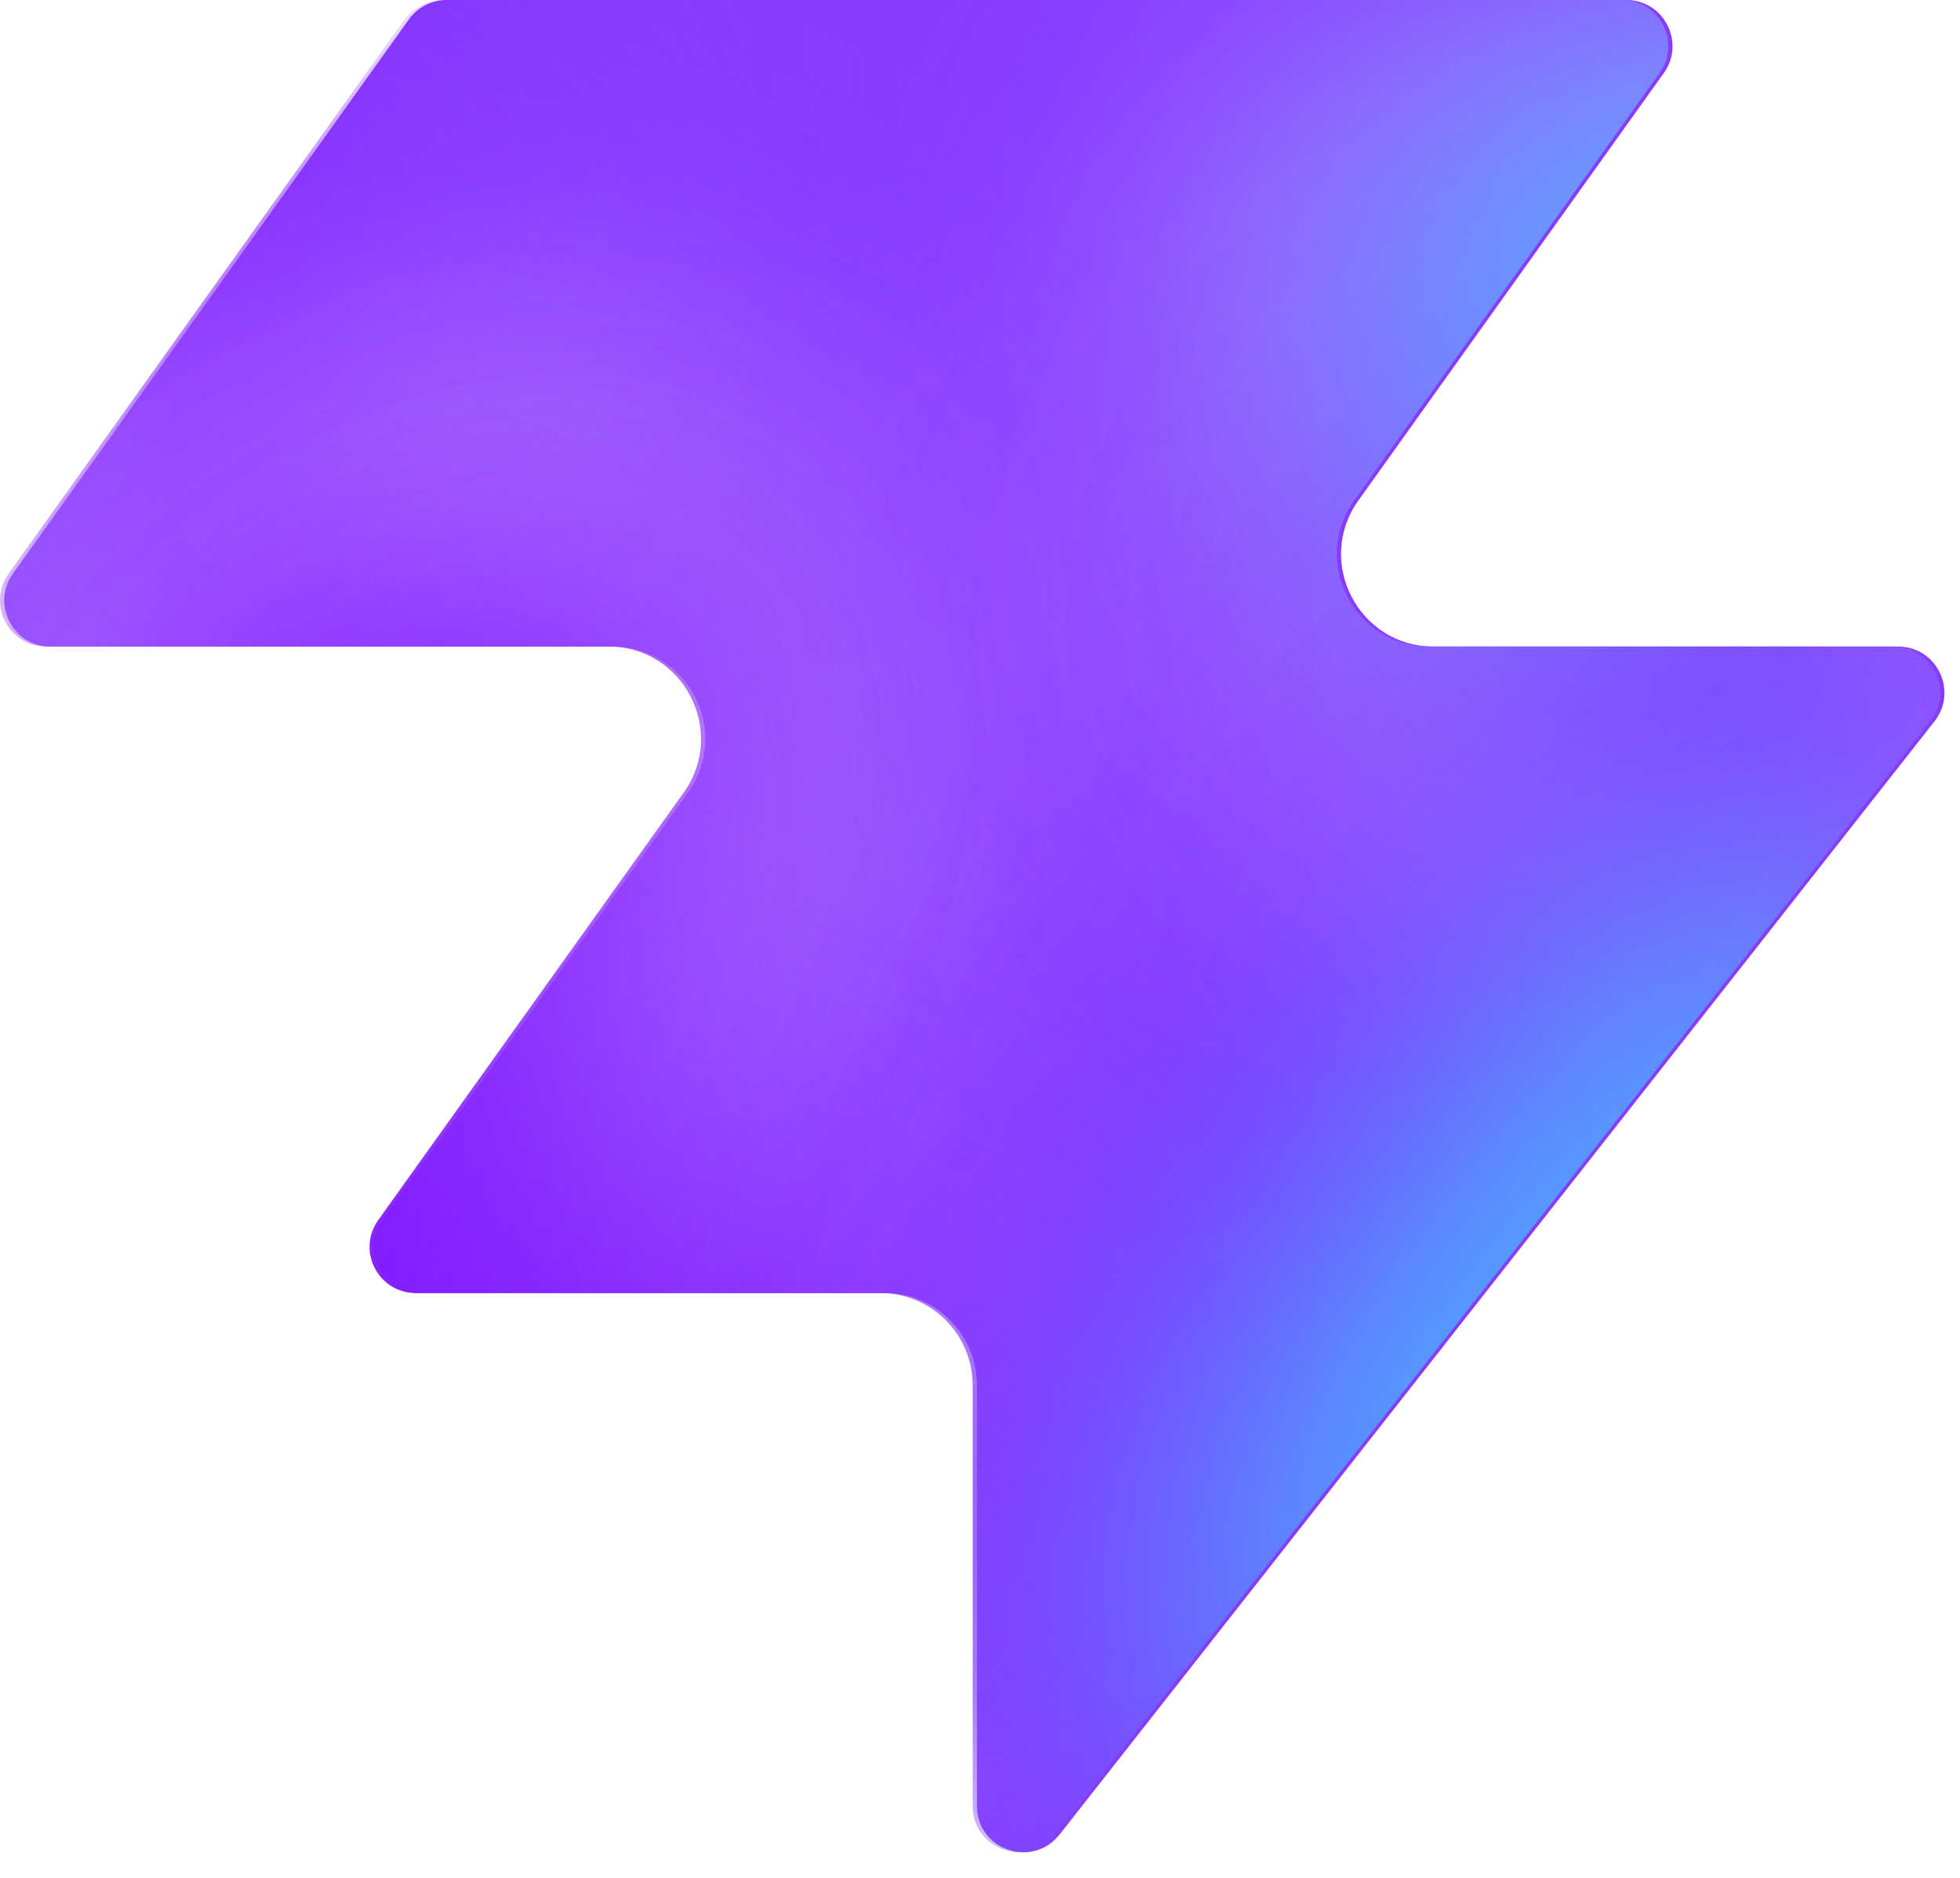
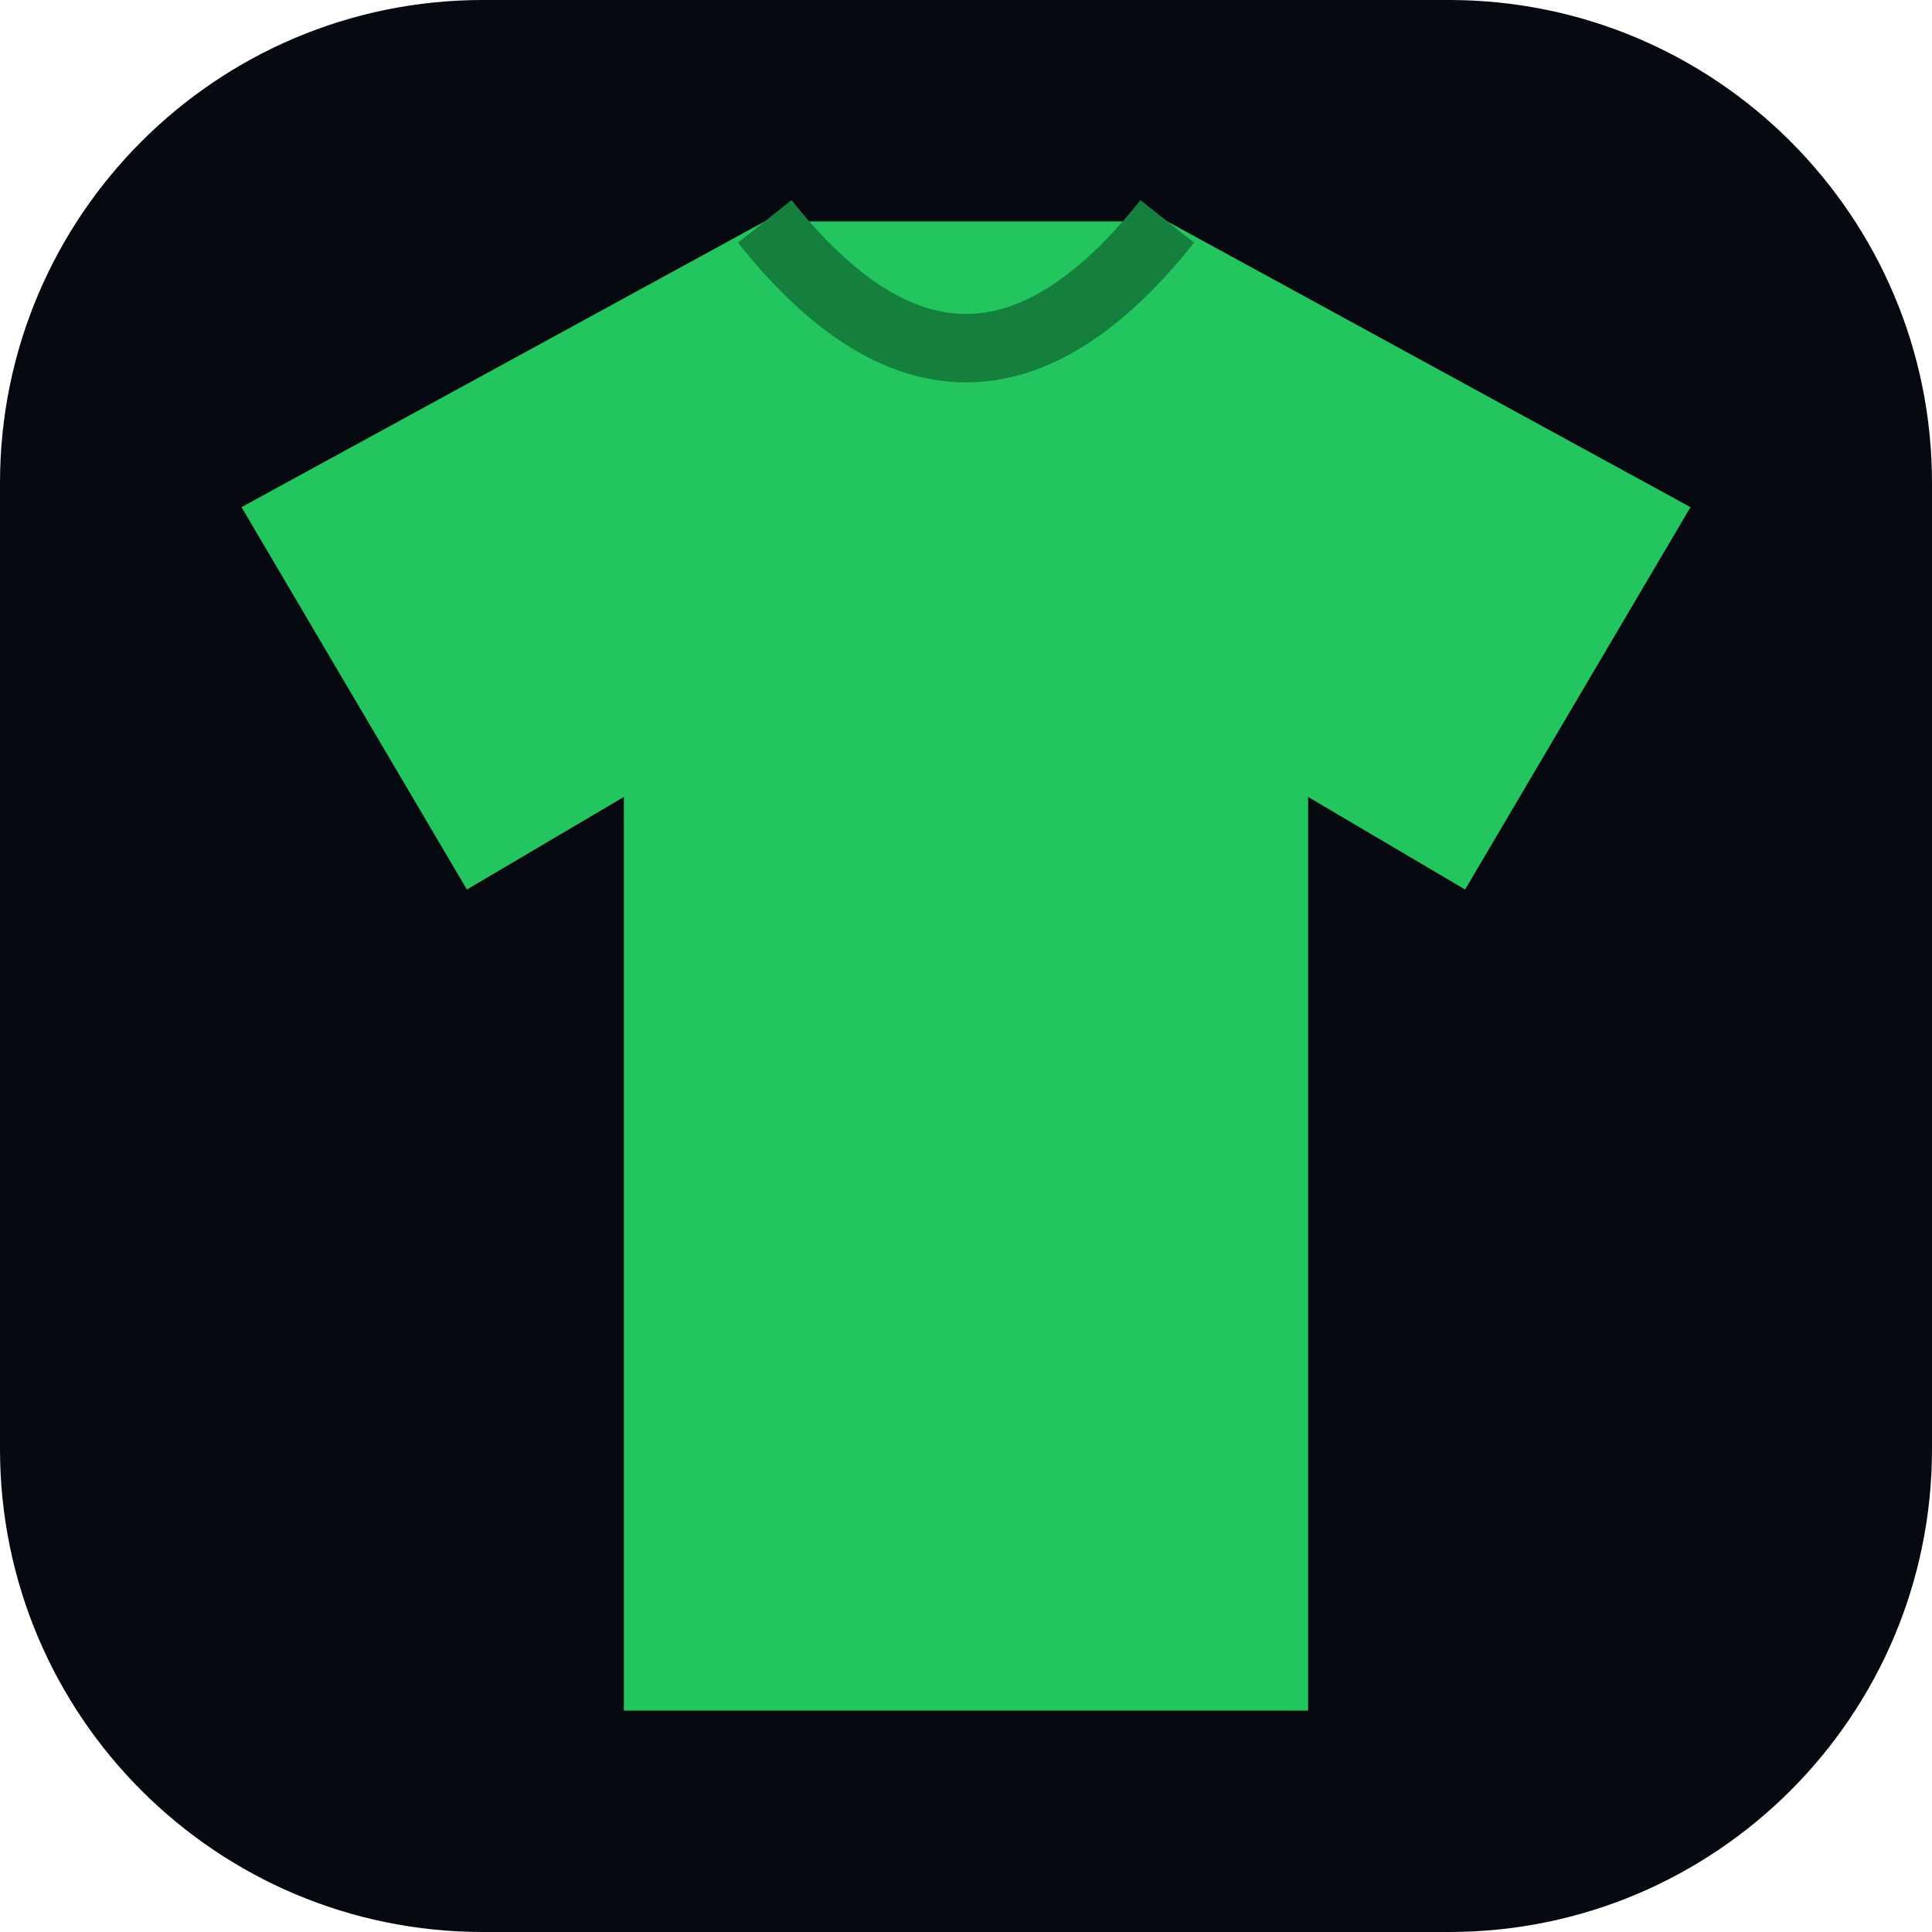
- <svg xmlns="http://www.w3.org/2000/svg" width="48" height="46" fill="none" viewBox="0 0 48 46">
-   <path fill="#863bff" d="M25.946 44.938c-.664.845-2.021.375-2.021-.698V33.937a2.26 2.26 0 0 0-2.262-2.262H10.287c-.92 0-1.456-1.04-.92-1.788l7.48-10.471c1.07-1.497 0-3.578-1.842-3.578H1.237c-.92 0-1.456-1.04-.92-1.788L10.013.474c.214-.297.556-.474.92-.474h28.894c.92 0 1.456 1.04.92 1.788l-7.48 10.471c-1.07 1.498 0 3.579 1.842 3.579h11.377c.943 0 1.473 1.088.89 1.83L25.947 44.94z" style="fill:#863bff;fill:color(display-p3 .525 .23 1);fill-opacity:1" />
-   <mask id="a" width="48" height="46" x="0" y="0" maskUnits="userSpaceOnUse" style="mask-type:alpha">
-     <path fill="#000" d="M25.842 44.938c-.664.844-2.021.375-2.021-.698V33.937a2.26 2.26 0 0 0-2.262-2.262H10.183c-.92 0-1.456-1.04-.92-1.788l7.48-10.471c1.07-1.498 0-3.579-1.842-3.579H1.133c-.92 0-1.456-1.04-.92-1.787L9.91.473c.214-.297.556-.474.92-.474h28.894c.92 0 1.456 1.04.92 1.788l-7.48 10.471c-1.07 1.498 0 3.578 1.842 3.578h11.377c.943 0 1.473 1.088.89 1.832L25.843 44.94z" style="fill:#000;fill-opacity:1" />
-   </mask>
-   <g mask="url(#a)">
-     <g filter="url(#b)">
-       <ellipse cx="5.508" cy="14.704" fill="#ede6ff" rx="5.508" ry="14.704" style="fill:#ede6ff;fill:color(display-p3 .927 .903 1);fill-opacity:1" transform="matrix(.00324 1 1 -.00324 -4.47 31.516)" />
-     </g>
-     <g filter="url(#c)">
-       <ellipse cx="10.399" cy="29.851" fill="#ede6ff" rx="10.399" ry="29.851" style="fill:#ede6ff;fill:color(display-p3 .927 .903 1);fill-opacity:1" transform="matrix(.00324 1 1 -.00324 -39.328 7.883)" />
-     </g>
-     <g filter="url(#d)">
-       <ellipse cx="5.508" cy="30.487" fill="#7e14ff" rx="5.508" ry="30.487" style="fill:#7e14ff;fill:color(display-p3 .492 .077 1);fill-opacity:1" transform="rotate(89.814 -25.913 -14.639)scale(1 -1)" />
-     </g>
-     <g filter="url(#e)">
-       <ellipse cx="5.508" cy="30.599" fill="#7e14ff" rx="5.508" ry="30.599" style="fill:#7e14ff;fill:color(display-p3 .492 .077 1);fill-opacity:1" transform="rotate(89.814 -32.644 -3.334)scale(1 -1)" />
-     </g>
-     <g filter="url(#f)">
-       <ellipse cx="5.508" cy="30.599" fill="#7e14ff" rx="5.508" ry="30.599" style="fill:#7e14ff;fill:color(display-p3 .492 .077 1);fill-opacity:1" transform="matrix(.00324 1 1 -.00324 -34.34 30.47)" />
-     </g>
-     <g filter="url(#g)">
-       <ellipse cx="14.072" cy="22.078" fill="#ede6ff" rx="14.072" ry="22.078" style="fill:#ede6ff;fill:color(display-p3 .927 .903 1);fill-opacity:1" transform="rotate(93.35 24.506 48.493)scale(-1 1)" />
-     </g>
-     <g filter="url(#h)">
-       <ellipse cx="3.47" cy="21.501" fill="#7e14ff" rx="3.47" ry="21.501" style="fill:#7e14ff;fill:color(display-p3 .492 .077 1);fill-opacity:1" transform="rotate(89.009 28.708 47.59)scale(-1 1)" />
-     </g>
-     <g filter="url(#i)">
-       <ellipse cx="3.47" cy="21.501" fill="#7e14ff" rx="3.47" ry="21.501" style="fill:#7e14ff;fill:color(display-p3 .492 .077 1);fill-opacity:1" transform="rotate(89.009 28.708 47.59)scale(-1 1)" />
-     </g>
-     <g filter="url(#j)">
-       <ellipse cx=".387" cy="8.972" fill="#7e14ff" rx="4.407" ry="29.108" style="fill:#7e14ff;fill:color(display-p3 .492 .077 1);fill-opacity:1" transform="rotate(39.51 .387 8.972)" />
-     </g>
-     <g filter="url(#k)">
-       <ellipse cx="47.523" cy="-6.092" fill="#7e14ff" rx="4.407" ry="29.108" style="fill:#7e14ff;fill:color(display-p3 .492 .077 1);fill-opacity:1" transform="rotate(37.892 47.523 -6.092)" />
-     </g>
-     <g filter="url(#l)">
-       <ellipse cx="41.412" cy="6.333" fill="#47bfff" rx="5.971" ry="9.665" style="fill:#47bfff;fill:color(display-p3 .28 .748 1);fill-opacity:1" transform="rotate(37.892 41.412 6.333)" />
-     </g>
-     <g filter="url(#m)">
-       <ellipse cx="-1.879" cy="38.332" fill="#7e14ff" rx="4.407" ry="29.108" style="fill:#7e14ff;fill:color(display-p3 .492 .077 1);fill-opacity:1" transform="rotate(37.892 -1.88 38.332)" />
-     </g>
-     <g filter="url(#n)">
-       <ellipse cx="-1.879" cy="38.332" fill="#7e14ff" rx="4.407" ry="29.108" style="fill:#7e14ff;fill:color(display-p3 .492 .077 1);fill-opacity:1" transform="rotate(37.892 -1.88 38.332)" />
-     </g>
-     <g filter="url(#o)">
-       <ellipse cx="35.651" cy="29.907" fill="#7e14ff" rx="4.407" ry="29.108" style="fill:#7e14ff;fill:color(display-p3 .492 .077 1);fill-opacity:1" transform="rotate(37.892 35.651 29.907)" />
-     </g>
-     <g filter="url(#p)">
-       <ellipse cx="38.418" cy="32.4" fill="#47bfff" rx="5.971" ry="15.297" style="fill:#47bfff;fill:color(display-p3 .28 .748 1);fill-opacity:1" transform="rotate(37.892 38.418 32.4)" />
-     </g>
-   </g>
-   <defs>
-     <filter id="b" width="60.045" height="41.654" x="-19.77" y="16.149" color-interpolation-filters="sRGB" filterUnits="userSpaceOnUse">
-       <feFlood flood-opacity="0" result="BackgroundImageFix" />
-       <feBlend in="SourceGraphic" in2="BackgroundImageFix" result="shape" />
-       <feGaussianBlur result="effect1_foregroundBlur_2002_17158" stdDeviation="7.659" />
-     </filter>
-     <filter id="c" width="90.34" height="51.437" x="-54.613" y="-7.533" color-interpolation-filters="sRGB" filterUnits="userSpaceOnUse">
-       <feFlood flood-opacity="0" result="BackgroundImageFix" />
-       <feBlend in="SourceGraphic" in2="BackgroundImageFix" result="shape" />
-       <feGaussianBlur result="effect1_foregroundBlur_2002_17158" stdDeviation="7.659" />
-     </filter>
-     <filter id="d" width="79.355" height="29.4" x="-49.64" y="2.03" color-interpolation-filters="sRGB" filterUnits="userSpaceOnUse">
-       <feFlood flood-opacity="0" result="BackgroundImageFix" />
-       <feBlend in="SourceGraphic" in2="BackgroundImageFix" result="shape" />
-       <feGaussianBlur result="effect1_foregroundBlur_2002_17158" stdDeviation="4.596" />
-     </filter>
-     <filter id="e" width="79.579" height="29.4" x="-45.045" y="20.029" color-interpolation-filters="sRGB" filterUnits="userSpaceOnUse">
-       <feFlood flood-opacity="0" result="BackgroundImageFix" />
-       <feBlend in="SourceGraphic" in2="BackgroundImageFix" result="shape" />
-       <feGaussianBlur result="effect1_foregroundBlur_2002_17158" stdDeviation="4.596" />
-     </filter>
-     <filter id="f" width="79.579" height="29.4" x="-43.513" y="21.178" color-interpolation-filters="sRGB" filterUnits="userSpaceOnUse">
-       <feFlood flood-opacity="0" result="BackgroundImageFix" />
-       <feBlend in="SourceGraphic" in2="BackgroundImageFix" result="shape" />
-       <feGaussianBlur result="effect1_foregroundBlur_2002_17158" stdDeviation="4.596" />
-     </filter>
-     <filter id="g" width="74.749" height="58.852" x="15.756" y="-17.901" color-interpolation-filters="sRGB" filterUnits="userSpaceOnUse">
-       <feFlood flood-opacity="0" result="BackgroundImageFix" />
-       <feBlend in="SourceGraphic" in2="BackgroundImageFix" result="shape" />
-       <feGaussianBlur result="effect1_foregroundBlur_2002_17158" stdDeviation="7.659" />
-     </filter>
-     <filter id="h" width="61.377" height="25.362" x="23.548" y="2.284" color-interpolation-filters="sRGB" filterUnits="userSpaceOnUse">
-       <feFlood flood-opacity="0" result="BackgroundImageFix" />
-       <feBlend in="SourceGraphic" in2="BackgroundImageFix" result="shape" />
-       <feGaussianBlur result="effect1_foregroundBlur_2002_17158" stdDeviation="4.596" />
-     </filter>
-     <filter id="i" width="61.377" height="25.362" x="23.548" y="2.284" color-interpolation-filters="sRGB" filterUnits="userSpaceOnUse">
-       <feFlood flood-opacity="0" result="BackgroundImageFix" />
-       <feBlend in="SourceGraphic" in2="BackgroundImageFix" result="shape" />
-       <feGaussianBlur result="effect1_foregroundBlur_2002_17158" stdDeviation="4.596" />
-     </filter>
-     <filter id="j" width="56.045" height="63.649" x="-27.636" y="-22.853" color-interpolation-filters="sRGB" filterUnits="userSpaceOnUse">
-       <feFlood flood-opacity="0" result="BackgroundImageFix" />
-       <feBlend in="SourceGraphic" in2="BackgroundImageFix" result="shape" />
-       <feGaussianBlur result="effect1_foregroundBlur_2002_17158" stdDeviation="4.596" />
-     </filter>
-     <filter id="k" width="54.814" height="64.646" x="20.116" y="-38.415" color-interpolation-filters="sRGB" filterUnits="userSpaceOnUse">
-       <feFlood flood-opacity="0" result="BackgroundImageFix" />
-       <feBlend in="SourceGraphic" in2="BackgroundImageFix" result="shape" />
-       <feGaussianBlur result="effect1_foregroundBlur_2002_17158" stdDeviation="4.596" />
-     </filter>
-     <filter id="l" width="33.541" height="35.313" x="24.641" y="-11.323" color-interpolation-filters="sRGB" filterUnits="userSpaceOnUse">
-       <feFlood flood-opacity="0" result="BackgroundImageFix" />
-       <feBlend in="SourceGraphic" in2="BackgroundImageFix" result="shape" />
-       <feGaussianBlur result="effect1_foregroundBlur_2002_17158" stdDeviation="4.596" />
-     </filter>
-     <filter id="m" width="54.814" height="64.646" x="-29.286" y="6.009" color-interpolation-filters="sRGB" filterUnits="userSpaceOnUse">
-       <feFlood flood-opacity="0" result="BackgroundImageFix" />
-       <feBlend in="SourceGraphic" in2="BackgroundImageFix" result="shape" />
-       <feGaussianBlur result="effect1_foregroundBlur_2002_17158" stdDeviation="4.596" />
-     </filter>
-     <filter id="n" width="54.814" height="64.646" x="-29.286" y="6.009" color-interpolation-filters="sRGB" filterUnits="userSpaceOnUse">
-       <feFlood flood-opacity="0" result="BackgroundImageFix" />
-       <feBlend in="SourceGraphic" in2="BackgroundImageFix" result="shape" />
-       <feGaussianBlur result="effect1_foregroundBlur_2002_17158" stdDeviation="4.596" />
-     </filter>
-     <filter id="o" width="54.814" height="64.646" x="8.244" y="-2.416" color-interpolation-filters="sRGB" filterUnits="userSpaceOnUse">
-       <feFlood flood-opacity="0" result="BackgroundImageFix" />
-       <feBlend in="SourceGraphic" in2="BackgroundImageFix" result="shape" />
-       <feGaussianBlur result="effect1_foregroundBlur_2002_17158" stdDeviation="4.596" />
-     </filter>
-     <filter id="p" width="39.409" height="43.623" x="18.713" y="10.588" color-interpolation-filters="sRGB" filterUnits="userSpaceOnUse">
-       <feFlood flood-opacity="0" result="BackgroundImageFix" />
-       <feBlend in="SourceGraphic" in2="BackgroundImageFix" result="shape" />
-       <feGaussianBlur result="effect1_foregroundBlur_2002_17158" stdDeviation="4.596" />
-     </filter>
-   </defs>
+ <svg xmlns="http://www.w3.org/2000/svg" viewBox="0 0 48 48">
+   <rect width="48" height="48" rx="12" fill="#06090f" />
+   <path d="M19 5.5 L29 5.5 L42 12.6 L36.4 22.1 L32.5 19.8 L32.5 42.5 L15.5 42.5 L15.5 19.8 L11.6 22.1 L6 12.6 Z" fill="#22c55e" />
+   <path d="M19 5.5 Q24 11.8 29 5.5" fill="none" stroke="#15803d" stroke-width="1.7" />
</svg>
